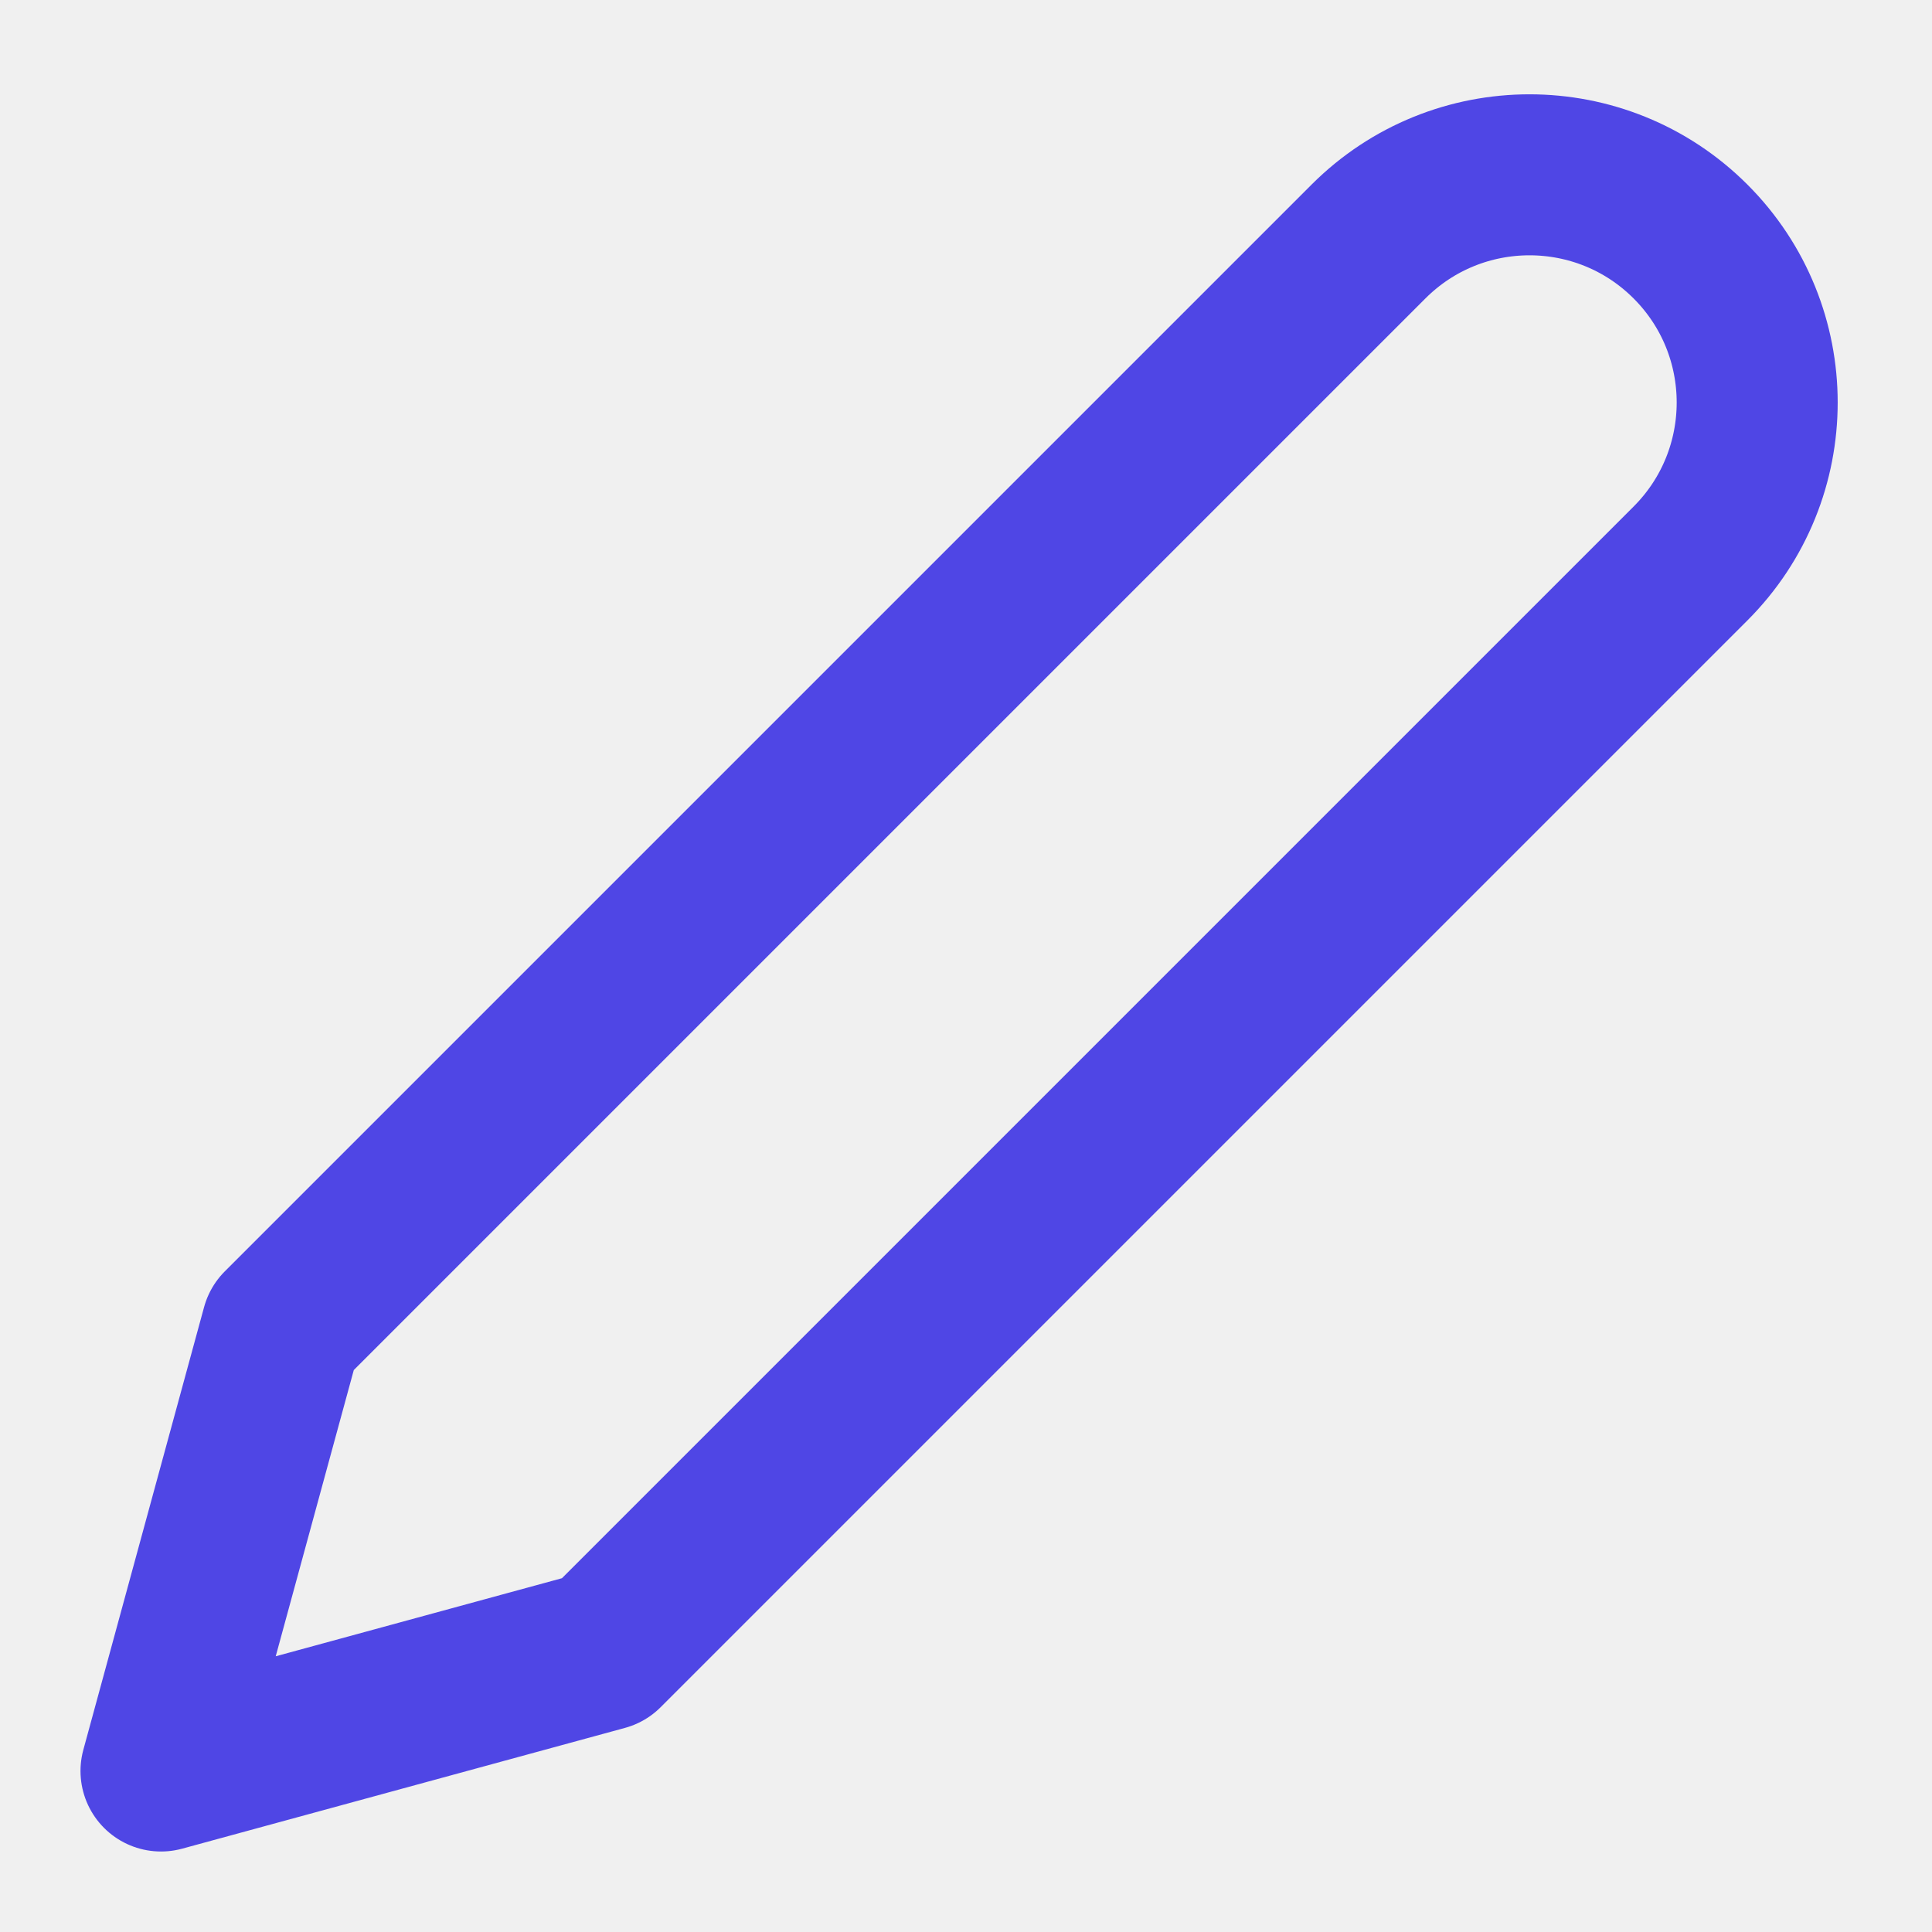
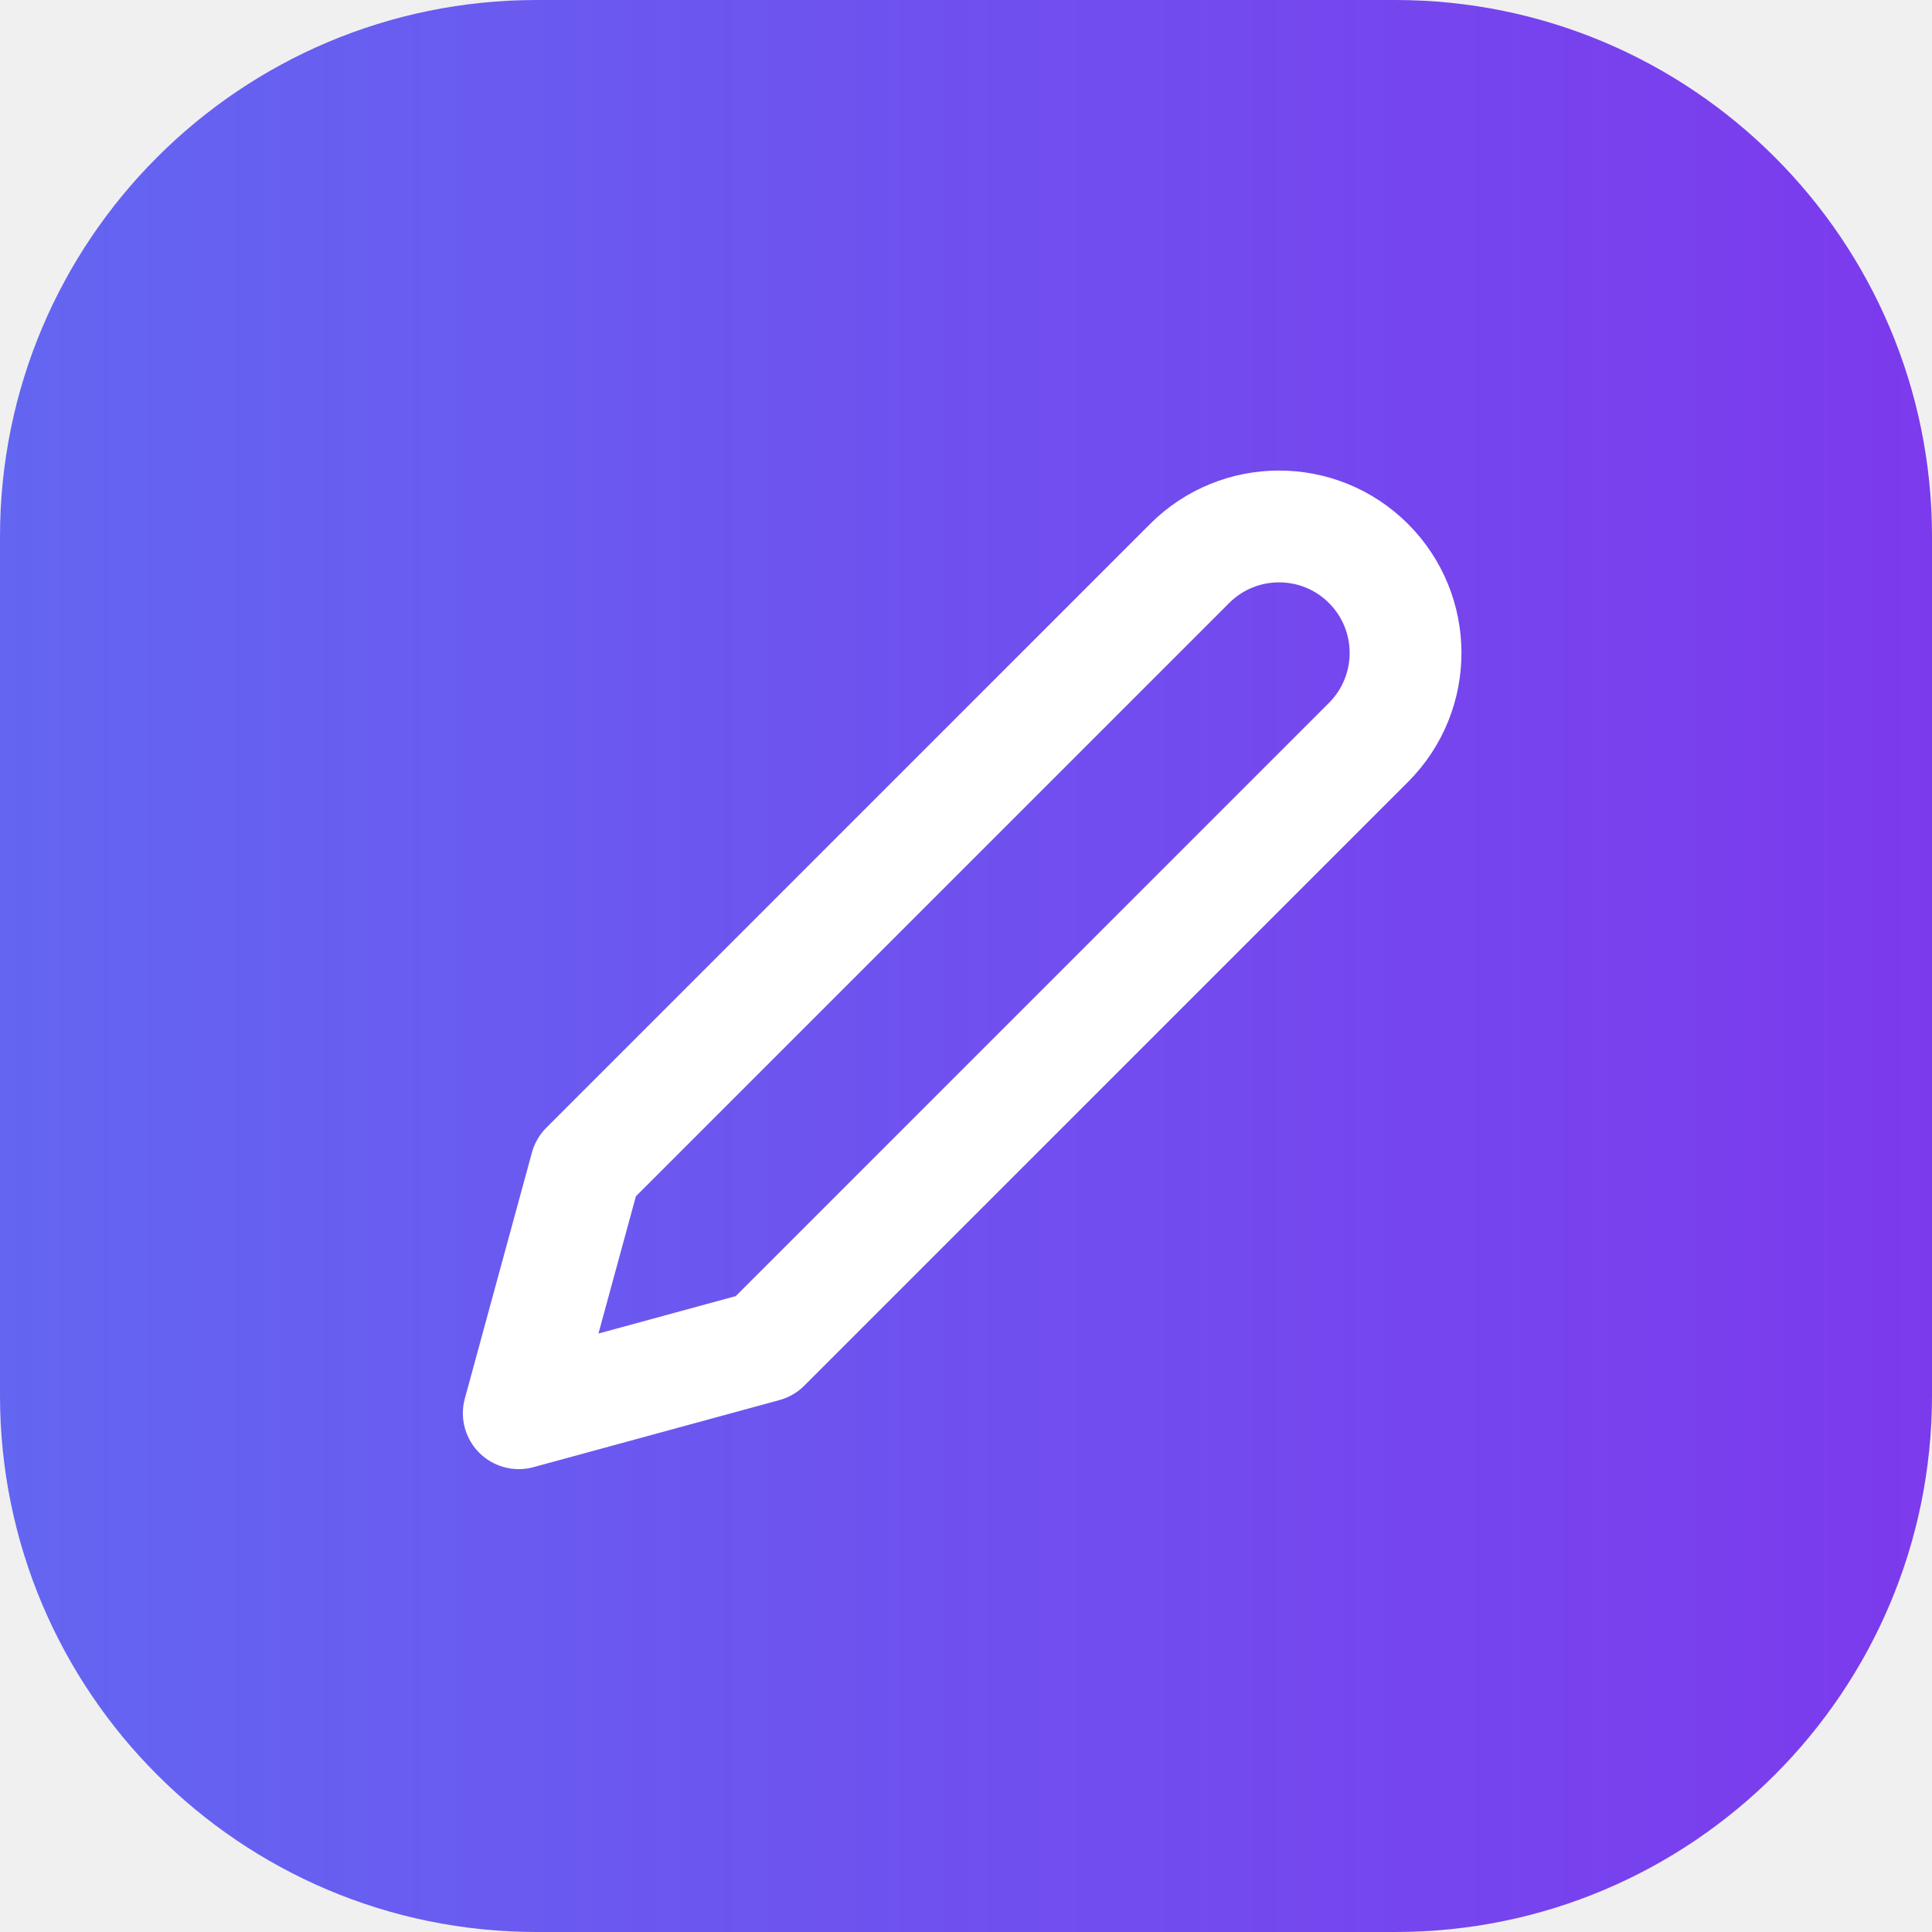
- <svg xmlns="http://www.w3.org/2000/svg" width="32" height="32" viewBox="0 0 24 24" fill="none" stroke="#4f46e5" stroke-width="2" stroke-linecap="round" stroke-linejoin="round">
-   <path d="M17 3a2.828 2.828 0 1 1 4 4L7.5 20.5 2 22l1.5-5.5L17 3z" />
+ <svg xmlns="http://www.w3.org/2000/svg" width="36" height="36" viewBox="0 0 36 36">
+   <defs>
+     <linearGradient id="grad" x1="0%" y1="0%" x2="100%" y2="0%">
+       <stop offset="0%" stop-color="#6366f1" />
+       <stop offset="100%" stop-color="#7c3aed" />
+     </linearGradient>
+   </defs>
+   <rect x="0" y="0" width="36" height="36" rx="10" fill="url(#grad)" />
+   <svg x="8" y="8" width="20" height="20" viewBox="0 0 24 24" fill="none" stroke="#ffffff" stroke-width="2.5" stroke-linecap="round" stroke-linejoin="round">
+     <path d="M17 3a2.828 2.828 0 1 1 4 4L7.5 20.5 2 22l1.5-5.5L17 3z" />
+   </svg>
</svg>
